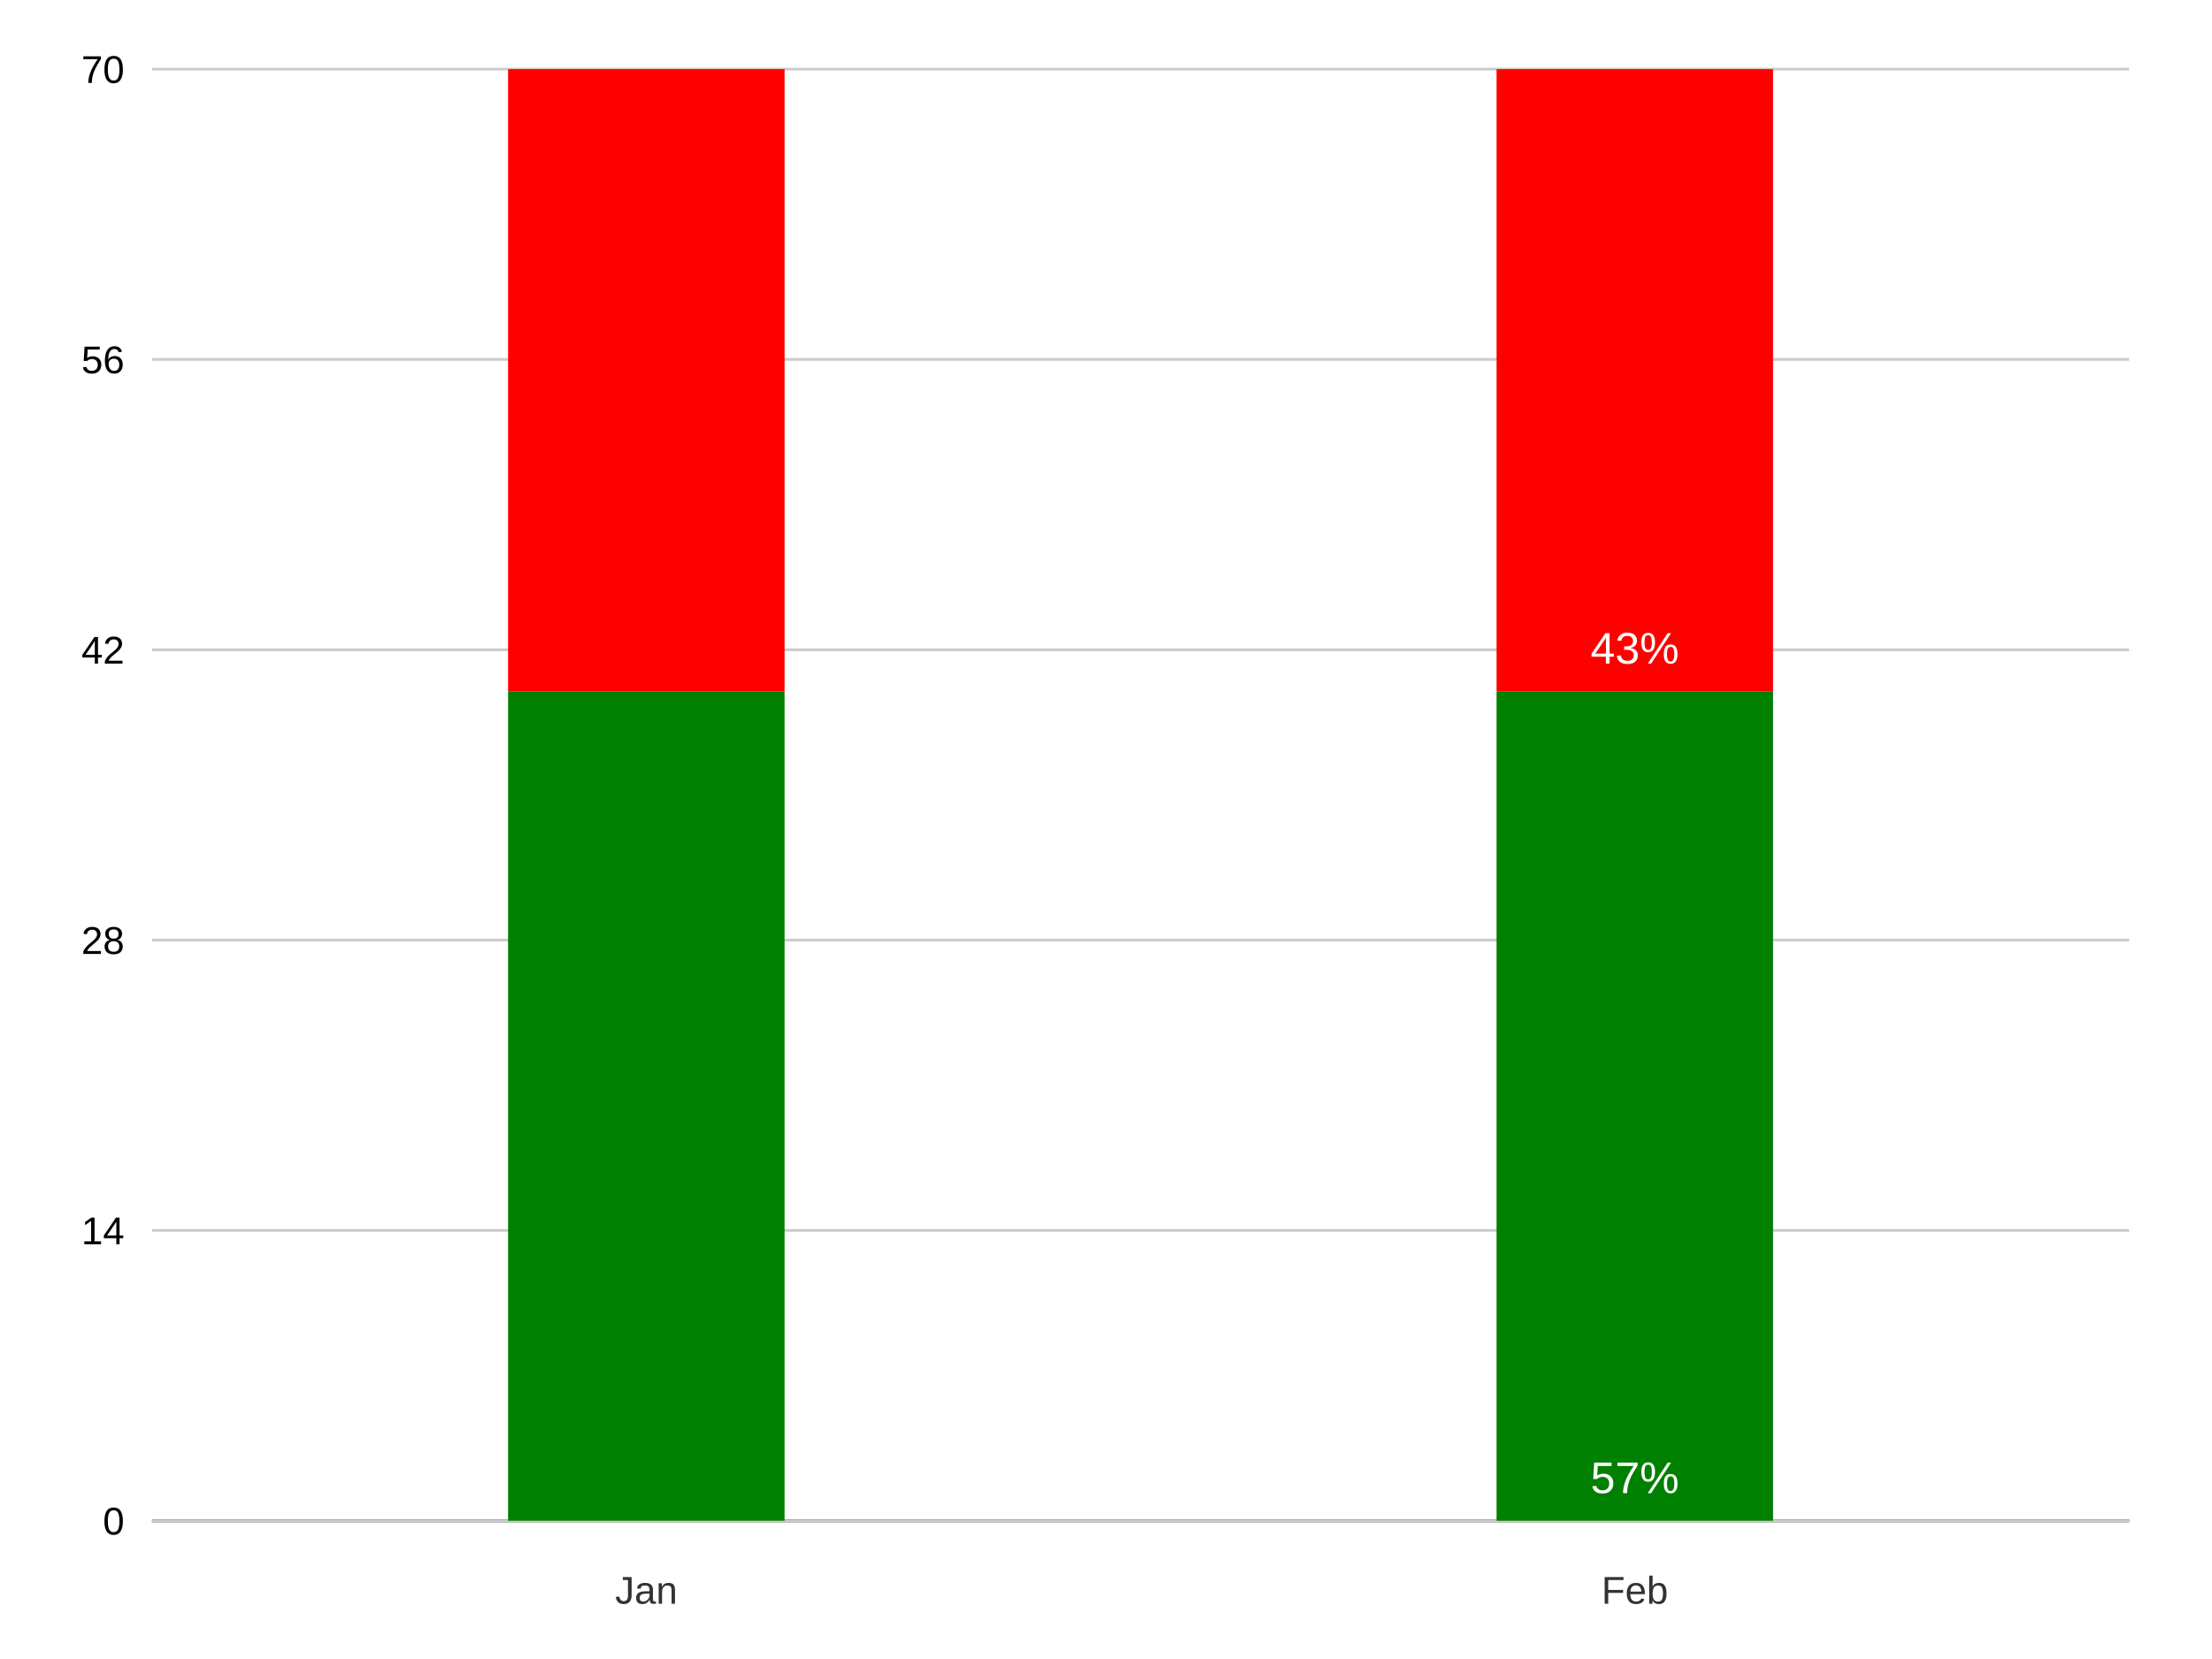
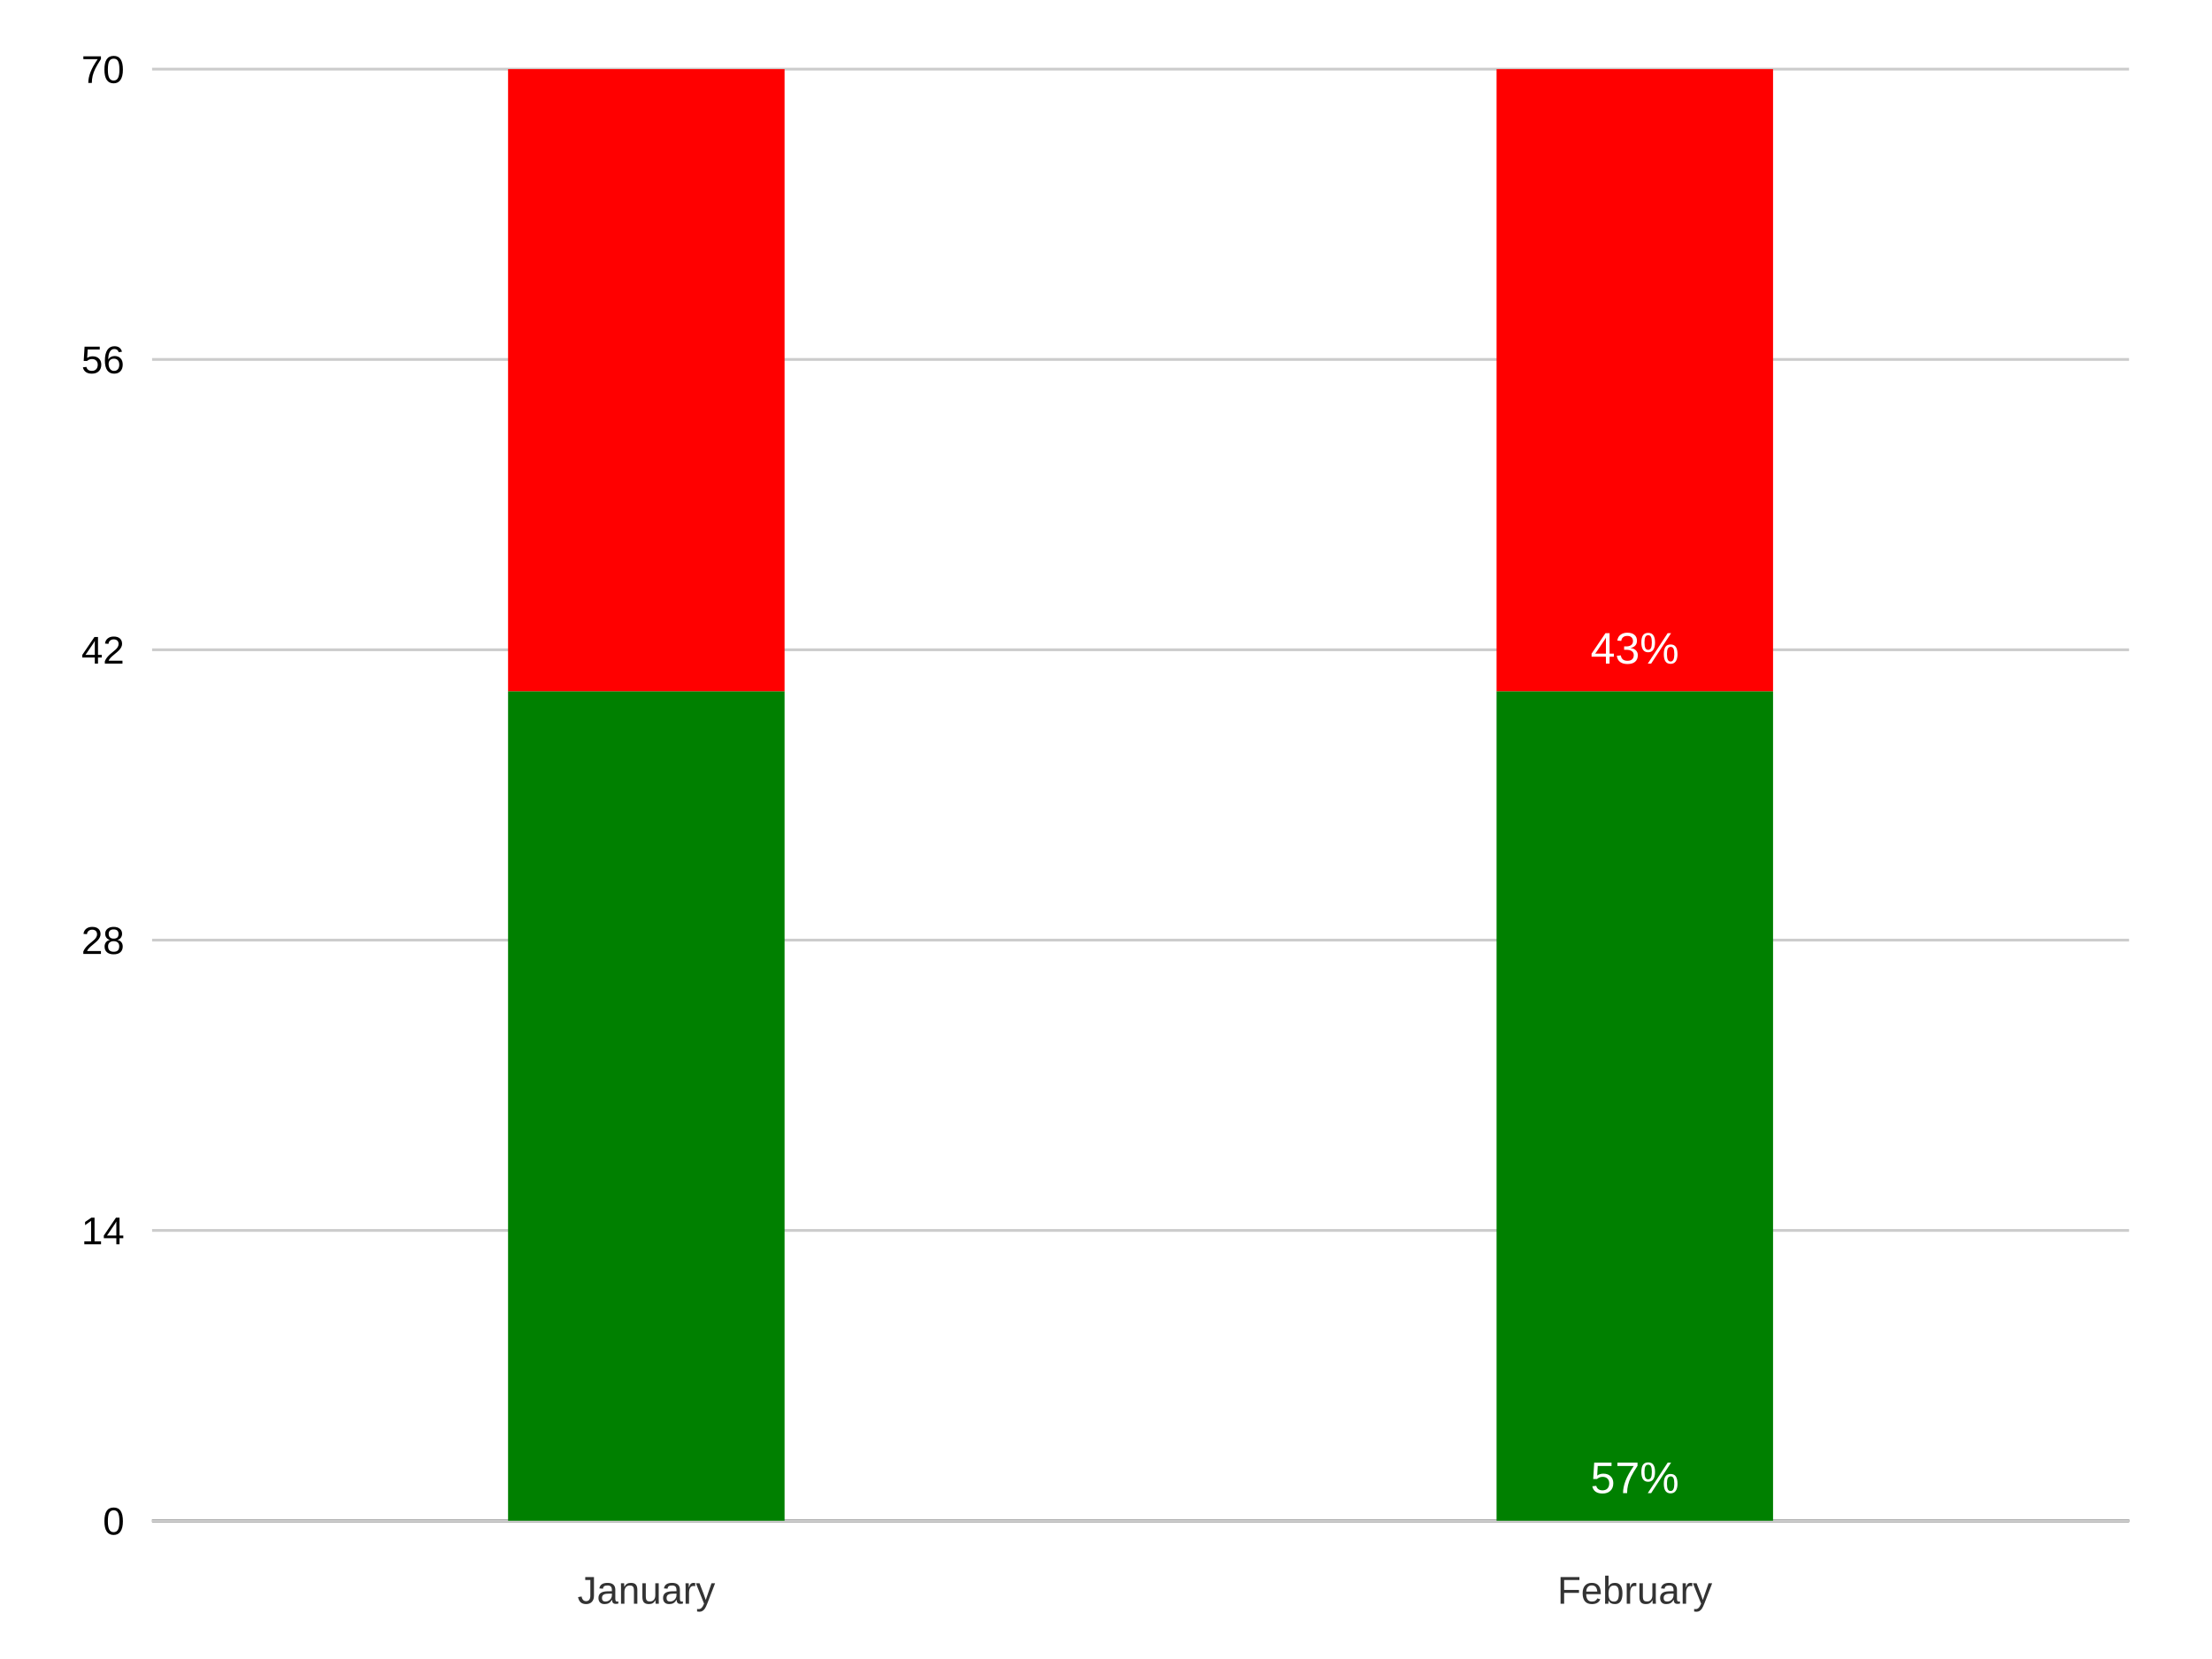
<svg xmlns="http://www.w3.org/2000/svg" width="800" height="600">
  <rect width="800" height="600" fill="white" />
  <text x="45" y="555" font-family="arial" font-size="14" fill="black" text-anchor="end">0</text>
  <text x="45" y="450" font-family="arial" font-size="14" fill="black" text-anchor="end">14</text>
  <text x="45" y="345" font-family="arial" font-size="14" fill="black" text-anchor="end">28</text>
  <text x="45" y="240" font-family="arial" font-size="14" fill="black" text-anchor="end">42</text>
  <text x="45" y="135" font-family="arial" font-size="14" fill="black" text-anchor="end">56</text>
  <text x="45" y="30" font-family="arial" font-size="14" fill="black" text-anchor="end">70</text>
  <text text-anchor="middle" font-family="arial" alignment-baseline="middle" transform="rotate(270, 20, 262.5)" x="20" y="262.5" font-size="14" fill="black" />
  <line x1="55" y1="550" x2="770" y2="550" stroke="black" />
  <text x="412.5" y="590" font-family="arial" font-size="14" text-anchor="middle" />
  <line x1="55" y1="550" x2="770" y2="550" stroke="#ccc" stroke-dasharray="" stroke-width="1" />
  <line x1="55" y1="445" x2="770" y2="445" stroke="#ccc" stroke-dasharray="" stroke-width="1" />
  <line x1="55" y1="340" x2="770" y2="340" stroke="#ccc" stroke-dasharray="" stroke-width="1" />
  <line x1="55" y1="235" x2="770" y2="235" stroke="#ccc" stroke-dasharray="" stroke-width="1" />
  <line x1="55" y1="130" x2="770" y2="130" stroke="#ccc" stroke-dasharray="" stroke-width="1" />
  <line x1="55" y1="25" x2="770" y2="25" stroke="#ccc" stroke-dasharray="" stroke-width="1" />
  <rect x="183.75" y="250" width="100" height="300" fill="green" fill-opacity="1" stroke="none" stroke-width="0" rx="0" ry="0" />
  <text x="233.75" y="540" font-family="Arial" font-size="16" fill="white" stroke="none" stroke-width="0" text-anchor="middle" dominant-baseline="alphabetic" />
  <rect x="183.75" y="25" width="100" height="225" fill="red" fill-opacity="1" stroke="none" stroke-width="0" rx="0" ry="0" />
  <text x="233.75" y="240" font-family="Arial" font-size="16" fill="white" stroke="none" stroke-width="0" text-anchor="middle" dominant-baseline="alphabetic" />
-   <text x="233.75" y="580" font-family="arial" font-size="14" fill="#333" stroke="none" stroke-width="0" text-anchor="middle" dominant-baseline="alphabetic">Jan</text>
+   <text x="233.75" y="580" font-family="arial" font-size="14" fill="#333" stroke="none" stroke-width="0" text-anchor="middle" dominant-baseline="alphabetic">January</text>
  <rect x="541.25" y="250" width="100" height="300" fill="green" fill-opacity="1" stroke="none" stroke-width="0" rx="0" ry="0" />
  <text x="591.25" y="540" font-family="Arial" font-size="16" fill="white" stroke="none" stroke-width="0" text-anchor="middle" dominant-baseline="alphabetic">57%</text>
  <rect x="541.25" y="25" width="100" height="225" fill="red" fill-opacity="1" stroke="none" stroke-width="0" rx="0" ry="0" />
  <text x="591.25" y="240" font-family="Arial" font-size="16" fill="white" stroke="none" stroke-width="0" text-anchor="middle" dominant-baseline="alphabetic">43%</text>
-   <text x="591.25" y="580" font-family="arial" font-size="14" fill="#333" stroke="none" stroke-width="0" text-anchor="middle" dominant-baseline="alphabetic">Feb</text>
+   <text x="591.25" y="580" font-family="arial" font-size="14" fill="#333" stroke="none" stroke-width="0" text-anchor="middle" dominant-baseline="alphabetic">February</text>
</svg>
